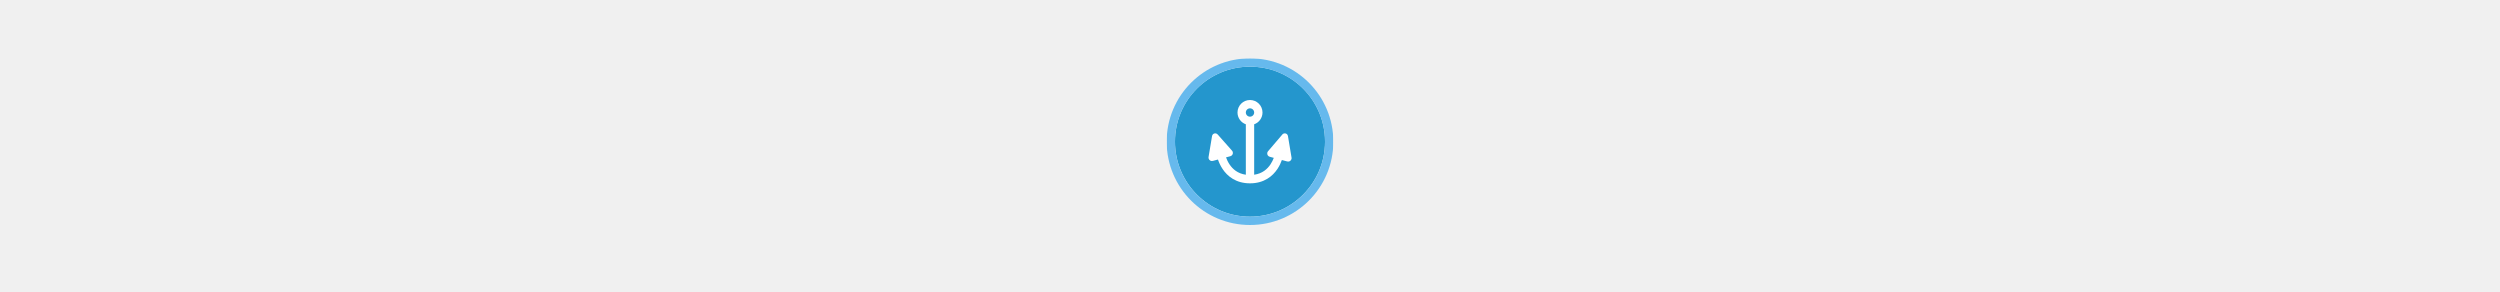
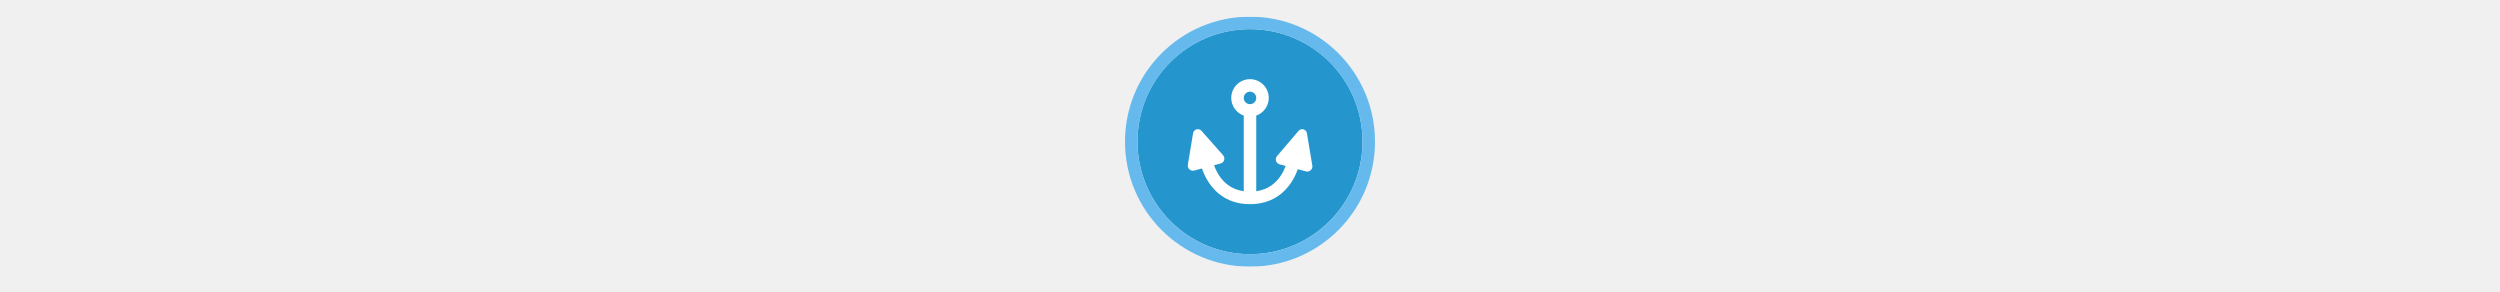
<svg xmlns="http://www.w3.org/2000/svg" width="300" height="35" viewBox="0 0 300 35" fill="none">
-   <g transform="translate(140, 7) scale(1 1) ">
+   <g transform="translate(135, 2) scale(1.5 1.5) ">
    <g clip-path="url(#clip0)">
      <path opacity="0.849" d="M9.999 1C14.963 1 19 5.002 19 10C19 14.966 14.963 19 9.999 19C5.037 19 1 14.966 1 10C1 5.002 5.037 1 9.999 1Z" fill="#0086C7" />
      <path opacity="0.95" fill-rule="evenodd" clip-rule="evenodd" d="M10 19C14.971 19 19 14.971 19 10C19 5.029 14.971 1 10 1C5.029 1 1 5.029 1 10C1 14.971 5.029 19 10 19ZM10 20C15.523 20 20 15.523 20 10C20 4.477 15.523 0 10 0C4.477 0 0 4.477 0 10C0 15.523 4.477 20 10 20Z" fill="#5FB7ED" />
    </g>
    <defs>
      <clipPath id="clip0">
        <path d="M0 0H20V20H0V0Z" fill="white" />
      </clipPath>
    </defs>
  </g>
-   <g transform="translate(144, 11) scale(0.25 0.25) ">
+   <g transform="translate(141, 8) scale(0.375 0.375) ">
    <path fill-rule="evenodd" clip100-rule="evenodd" d="M26 15.659C28.33 14.835 30 12.612 30 10C30 6.686 27.314 4 24 4C20.686 4 18 6.686 18 10C18 12.612 19.67 14.835 22 15.659V39.865C18.033 39.307 15.645 37.112 14.164 34.891C13.371 33.701 12.841 32.499 12.498 31.536L14.594 30.975C15.457 30.743 15.97 29.856 15.738 28.993C15.673 28.75 15.553 28.526 15.386 28.338L8.46 20.519C8.168 20.189 7.747 20 7.306 20C6.553 20 5.909 20.545 5.786 21.288L4.107 31.378C4.068 31.61 4.08 31.847 4.14 32.074C4.375 32.951 5.277 33.471 6.154 33.236L8.625 32.574C9.042 33.811 9.732 35.453 10.836 37.109C13.121 40.537 17.19 44 24 44C30.81 44 34.879 40.537 37.164 37.109C38.2 35.556 38.87 34.015 39.294 32.81L41.895 33.506C42.772 33.741 43.673 33.221 43.908 32.344C43.969 32.117 43.98 31.88 43.941 31.648L42.213 21.277C42.09 20.54 41.452 20 40.705 20C40.258 20 39.833 20.196 39.542 20.536L32.648 28.614C32.491 28.798 32.376 29.016 32.313 29.25C32.08 30.121 32.597 31.015 33.467 31.248L35.416 31.77C35.073 32.691 34.566 33.795 33.836 34.891C32.355 37.112 29.967 39.307 26 39.865V15.659ZM26 10C26 11.105 25.105 12 24 12C22.895 12 22 11.105 22 10C22 8.895 22.895 8 24 8C25.105 8 26 8.895 26 10Z" fill="#ffffff" />
  </g>
</svg>
